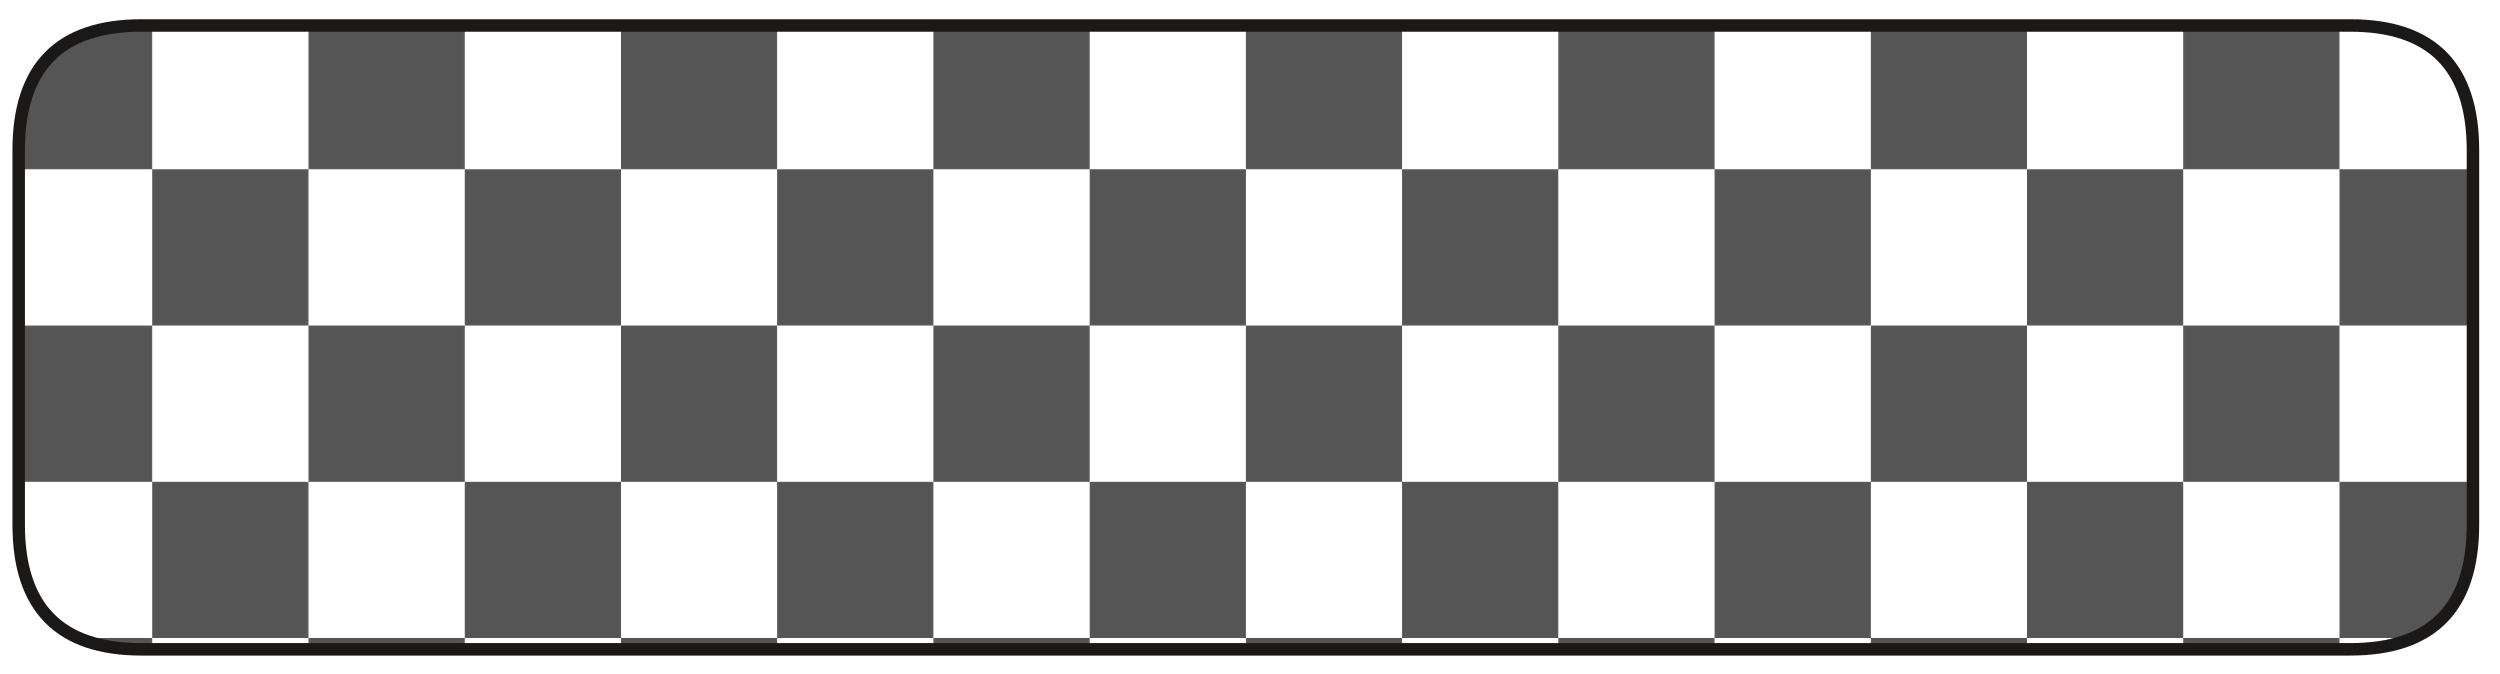
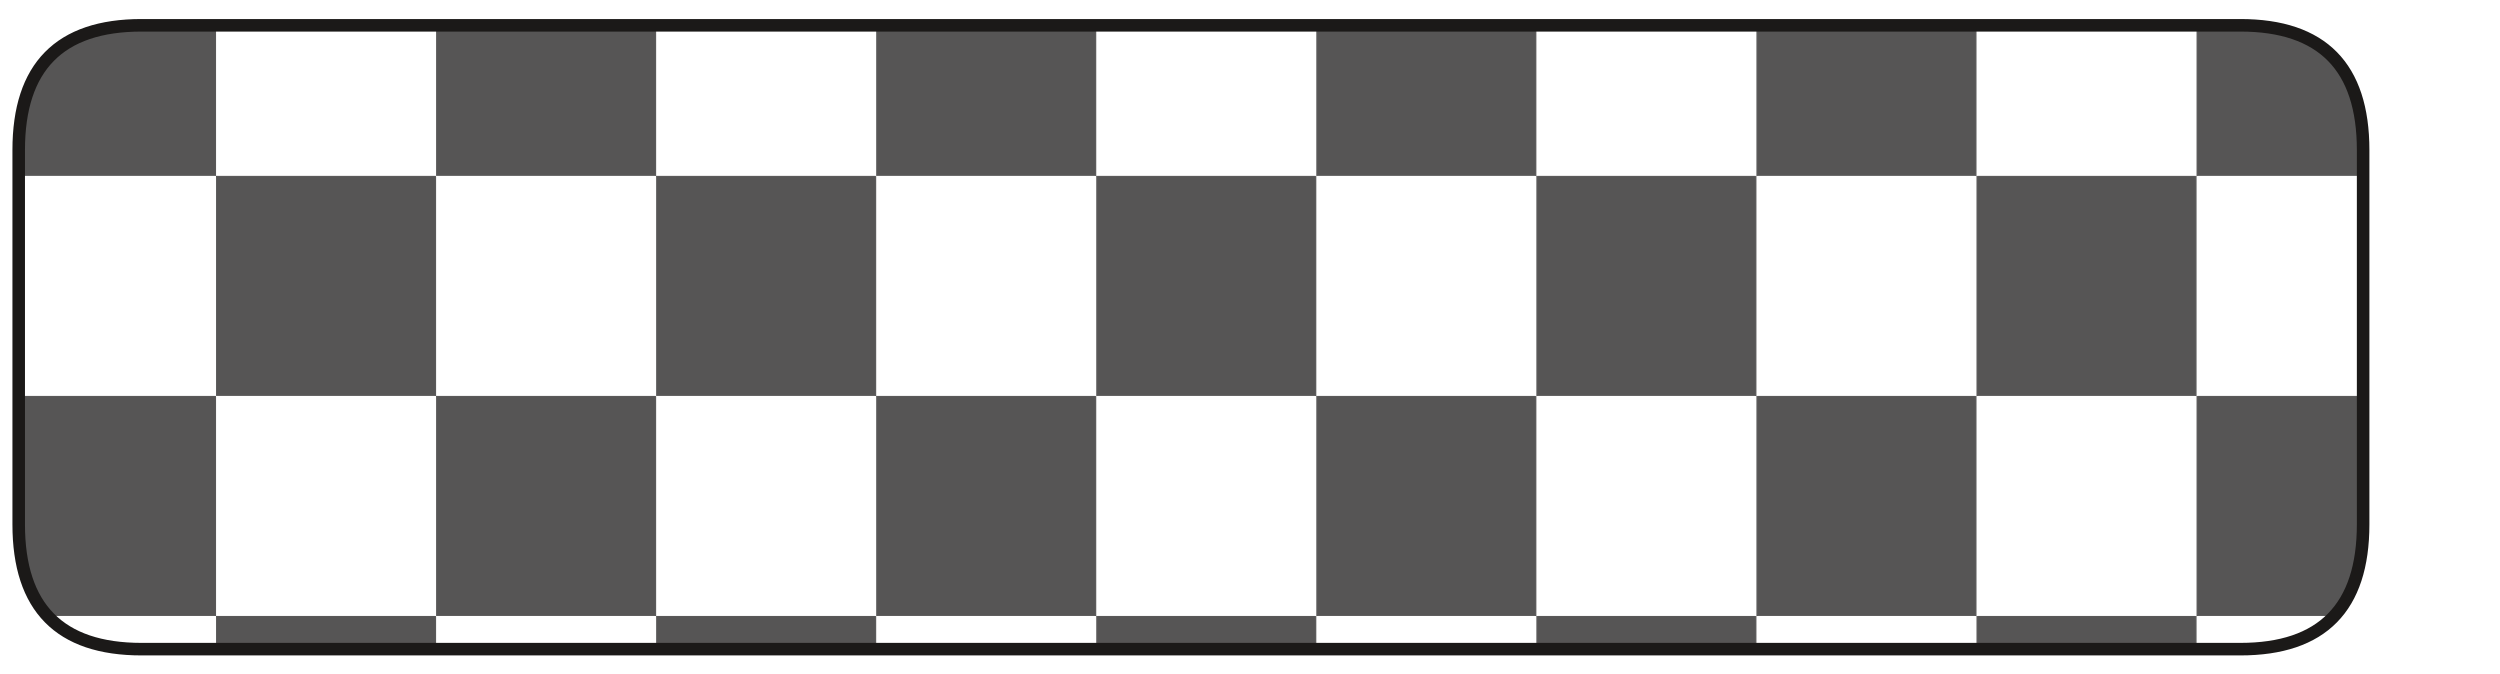
- <svg xmlns="http://www.w3.org/2000/svg" xmlns:xlink="http://www.w3.org/1999/xlink" id="svg51" viewBox="0.181 42.006 113.613 30.614" version="1.1" style="max-height: 500px" width="113.613" height="30.614">
-   <defs id="defs51">
-     <pattern patternTransform="scale(7.1)" id="pattern19" preserveAspectRatio="xMidYMid" xlink:href="#pattern170" />
-     <pattern y="0" x="0" patternTransform="scale(7.1)" id="pattern170" preserveAspectRatio="xMidYMid" xlink:href="#Checkerboard" />
-     <pattern preserveAspectRatio="xMidYMid" id="Checkerboard" patternTransform="translate(0,0) scale(10,10)" height="2" width="2" patternUnits="userSpaceOnUse" style="fill:#565555">
-       <rect id="rect209" height="1" width="1" y="0" x="0" style="stroke:none" />
-       <rect id="rect211" height="1" width="1" y="1" x="1" style="stroke:none" />
-     </pattern>
-     <linearGradient id="swatch152">
-       <stop id="stop152" offset="0" style="stop-color:#000000;stop-opacity:1;" />
-     </linearGradient>
-   </defs>
-   <path id="path49-8" style="font-variation-settings:normal;opacity:1;vector-effect:none;fill:url(#pattern19);fill-opacity:1;fill-rule:evenodd;stroke:#1b1918;stroke-width:0.567;stroke-linecap:butt;stroke-linejoin:miter;stroke-miterlimit:4;stroke-dasharray:none;stroke-dashoffset:0;stroke-opacity:1;-inkscape-stroke:none;stop-color:#000000;stop-opacity:1" d="m 1.03,48.834 v 17.011 q 0,5.67 5.577,5.67 H 106.988 q 5.577,0 5.577,-5.67 V 48.834 q 0,-5.67 -5.577,-5.67 H 6.607 q -5.577,0 -5.577,5.67 z" />
+ <svg xmlns="http://www.w3.org/2000/svg" viewBox="0.18 42.01 113.61 30.61" width="113.61" height="30.61">
+   <pattern id="checkerboard" patternUnits="userSpaceOnUse" width="2" height="2" patternTransform="scale(10)">
+     <rect width="1" height="1" fill="#565555" />
+     <rect x="1" y="1" width="1" height="1" fill="#565555" />
+   </pattern>
+   <path d="M1.03 48.83v17.01q0,5.67 5.58,5.67h95.38q5.58,0 5.58,-5.67V48.83q0,-5.67 -5.58,-5.67H6.61q-5.58,0 -5.58,5.67z" fill="url(#checkerboard)" stroke="#1b1918" stroke-width="0.57" />
</svg>
